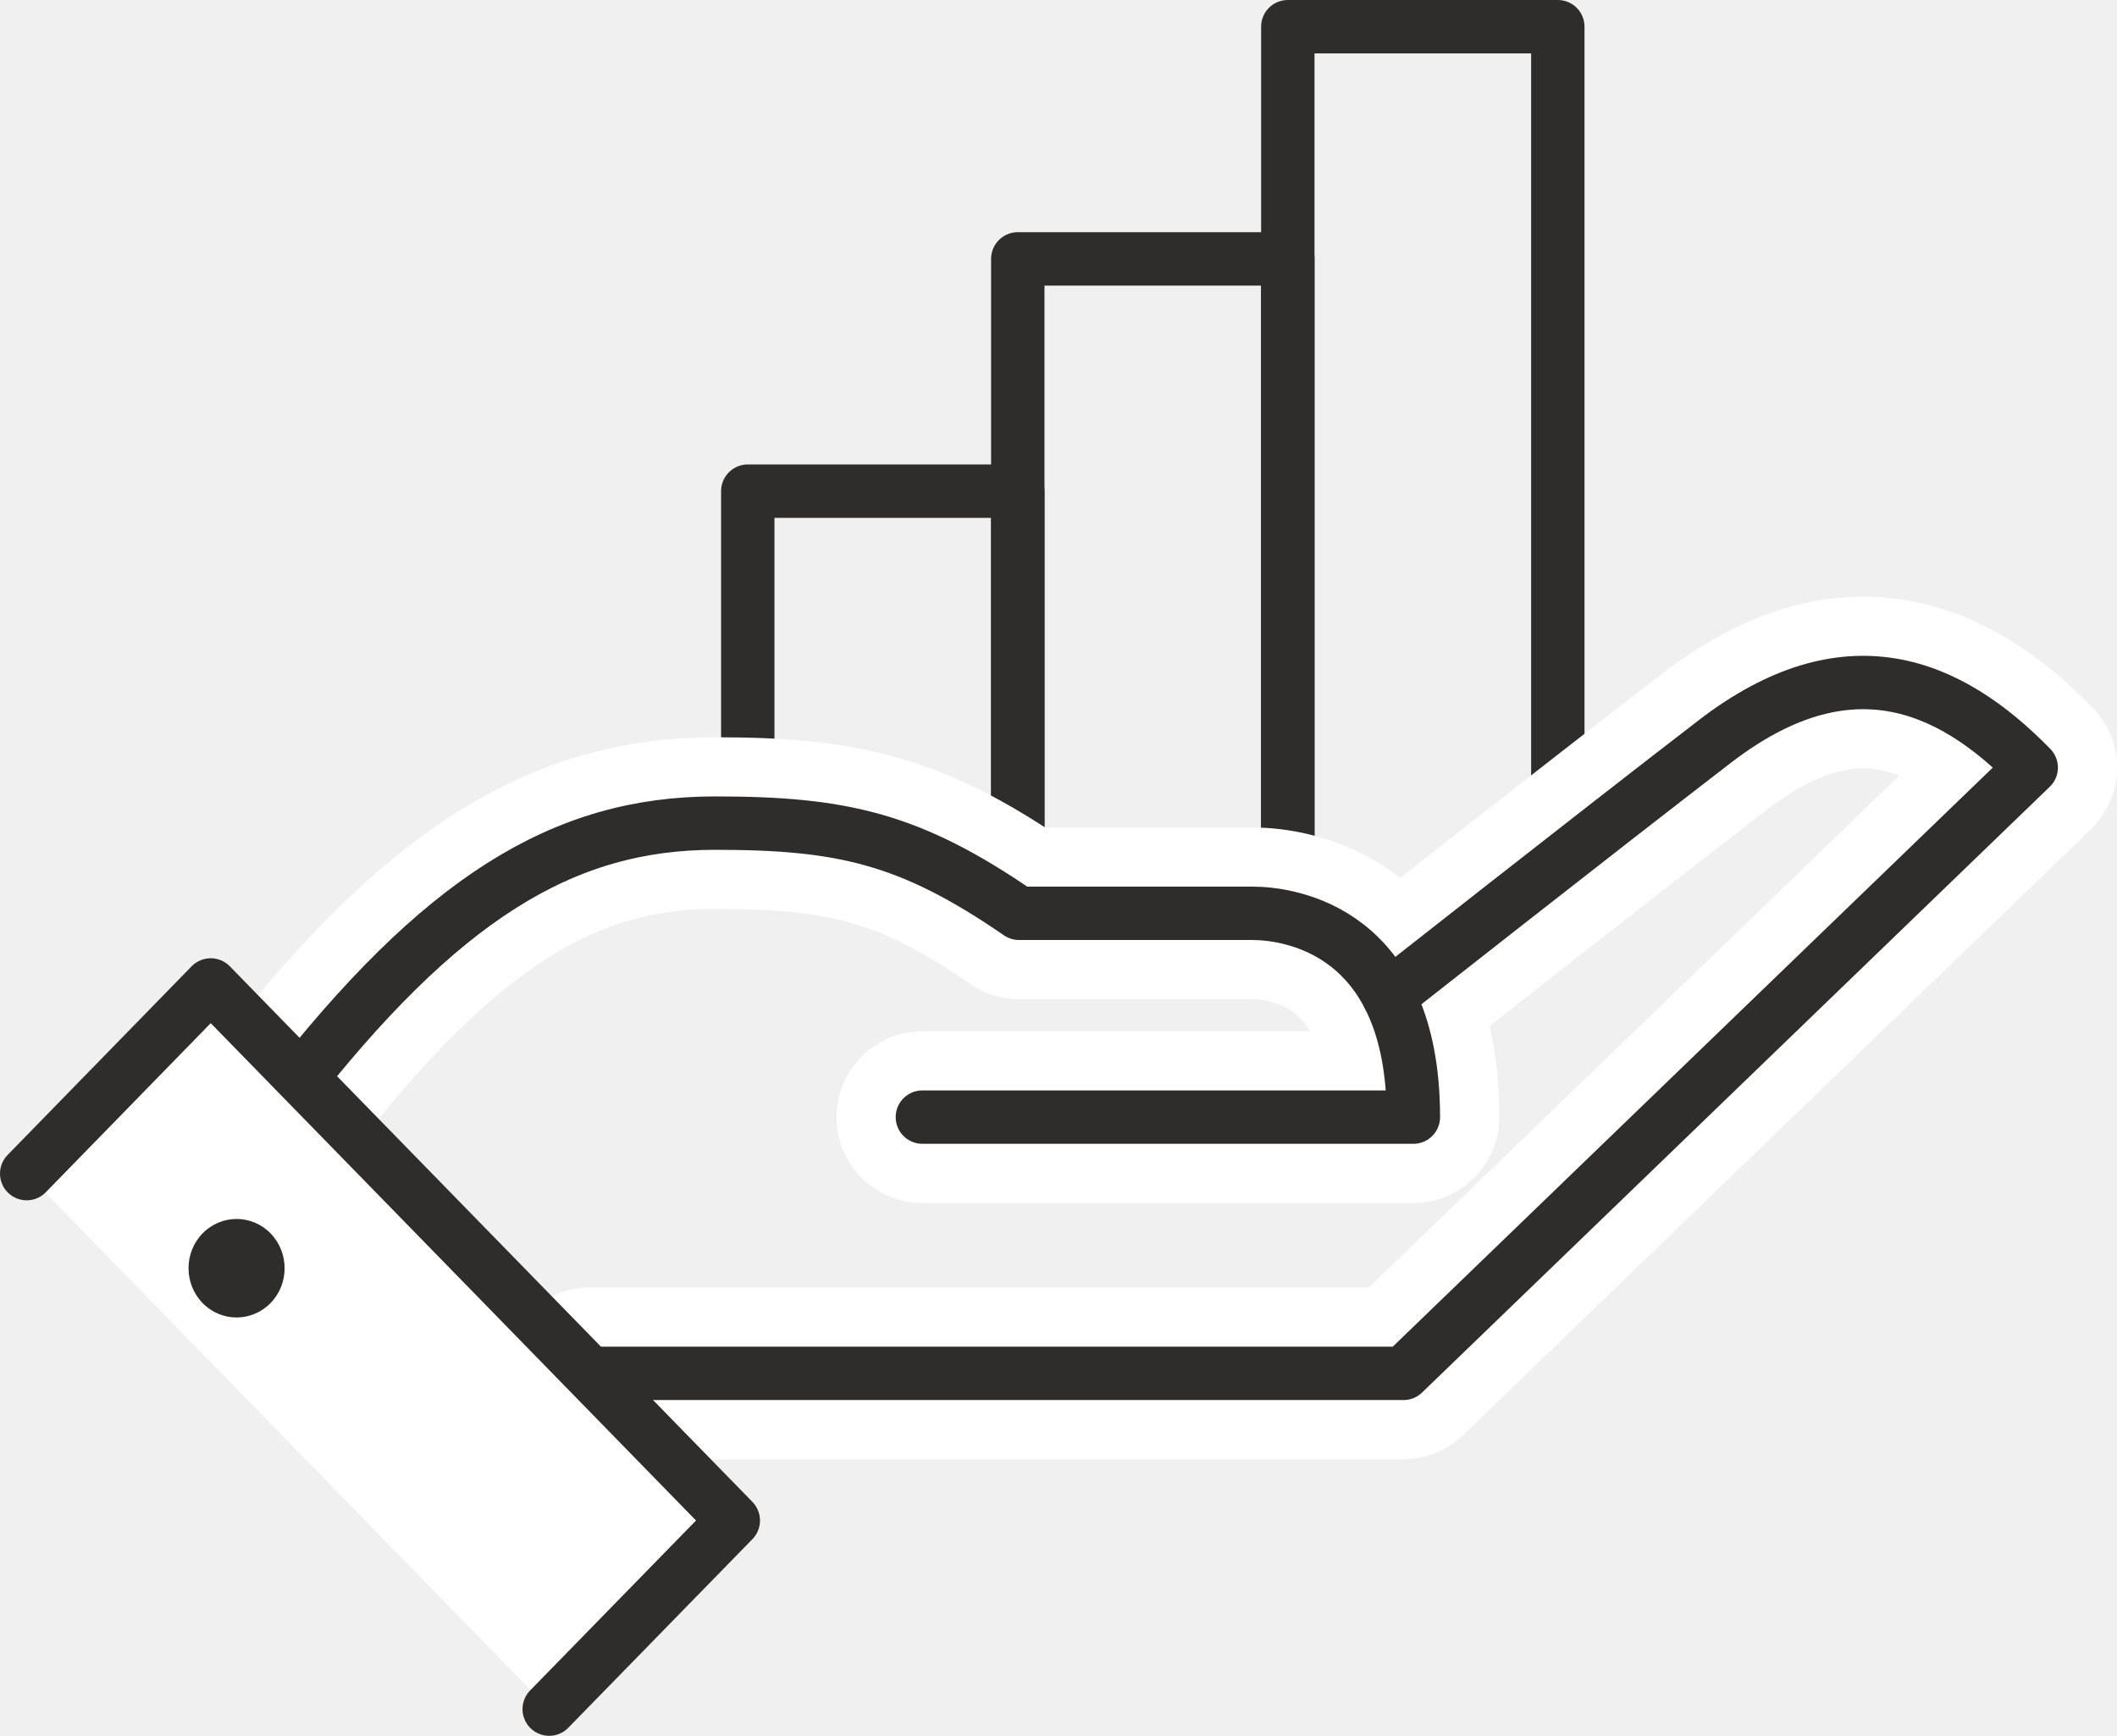
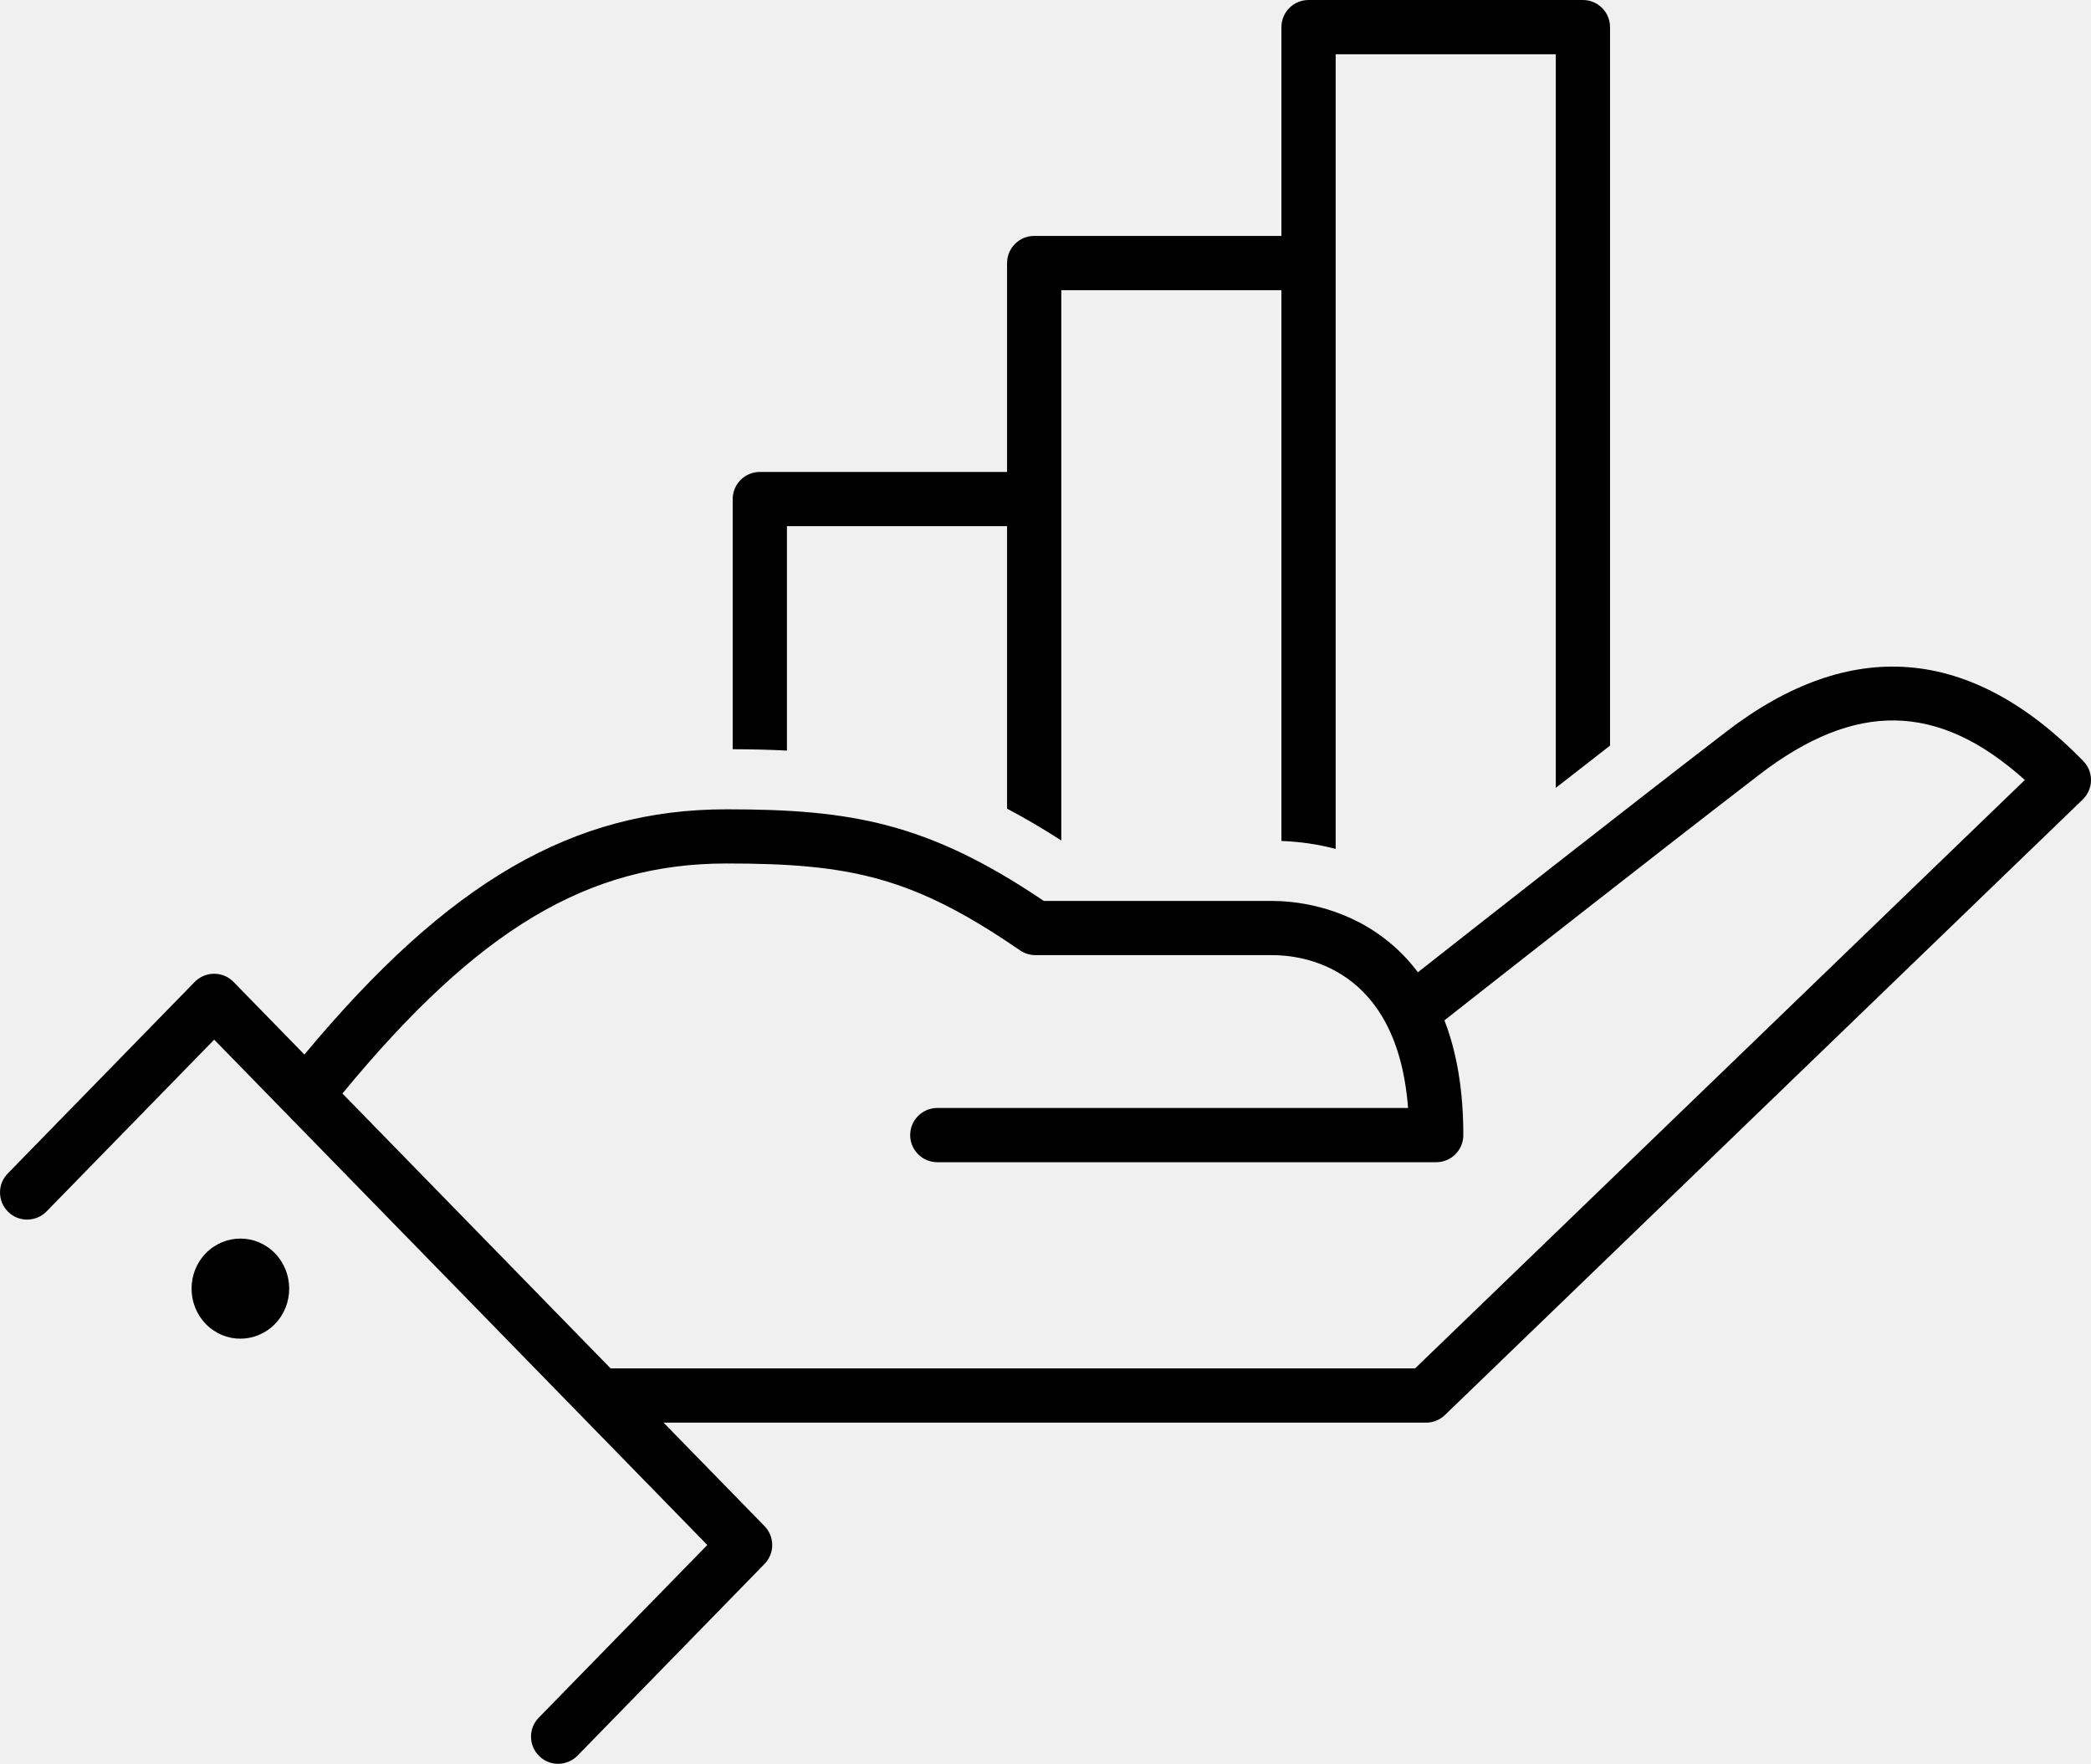
- <svg xmlns="http://www.w3.org/2000/svg" id="Layer_2" viewBox="0 0 311.73 255.59">
-   <defs>
-     <style>.cls-1{fill:#2e2d2c;}.cls-2{fill:#fff;}.cls-2,.cls-3,.cls-4{stroke-linecap:round;stroke-linejoin:round;}.cls-2,.cls-4{stroke:#2e2d2c;stroke-width:7.86px;}.cls-3{stroke:#fff;stroke-width:25.28px;}.cls-3,.cls-4{fill:none;}</style>
-   </defs>
-   <g id="icons">
-     <g>
-       <g>
-         <polyline class="cls-4" points="110.11 128.81 110.11 72.32 149.87 72.32 149.87 128.81" />
-         <polyline class="cls-4" points="149.87 128.81 149.87 38.12 189.63 38.12 189.63 128.81" />
-         <polyline class="cls-4" points="189.63 128.81 189.63 3.93 229.39 3.93 229.39 128.81" />
-       </g>
-       <g>
-         <g>
-           <path class="cls-3" d="M204.47,146.68s29.6-23.31,48.04-37.5c19.39-14.92,34.45-8.6,46.59,3.84l-92.43,89.2H86.84" />
-           <path class="cls-3" d="M42.15,161.53c22.71-29.2,40.72-40.33,63.14-40.33,18.76,0,28.76,2.27,44.76,13.28h34.34c5.52,0,23.73,2.51,23.73,30.01h-72.3" />
-           <path class="cls-4" d="M204.47,146.68s29.6-23.31,48.04-37.5c19.39-14.92,34.45-8.6,46.59,3.84l-92.43,89.2H86.84" />
-           <path class="cls-4" d="M42.15,161.53c22.71-29.2,40.72-40.33,63.14-40.33,18.76,0,28.76,2.27,44.76,13.28h34.34c5.52,0,23.73,2.51,23.73,30.01h-72.3" />
-           <polyline class="cls-2" points="3.93 172.81 31.03 145.03 107.98 223.89 80.87 251.66" />
-         </g>
-         <path class="cls-1" d="M29.83,181.61c-2.76,2.83-2.76,7.42,0,10.26,2.76,2.83,7.24,2.83,10.01,0,2.76-2.83,2.76-7.42,0-10.26-2.76-2.83-7.24-2.83-10.01,0Z" />
-       </g>
-     </g>
+ <svg xmlns="http://www.w3.org/2000/svg" id="icons" viewBox="0 0 303.02 255.59">
+   <path d="M29.83,181.61c-2.76,2.83-2.76,7.42,0,10.26,2.76,2.83,7.24,2.83,10.01,0,2.76-2.83,2.76-7.42,0-10.26-2.76-2.83-7.24-2.83-10.01,0Z" />
+   <g>
+     <path d="M114.04,108.77v-32.52h31.9v40.94c2.53,1.33,5.13,2.85,7.86,4.61V42.05h31.9V121.87c2.65,.09,5.28,.47,7.86,1.15V7.86h31.9V114.17c2.62-2.05,5.26-4.1,7.86-6.12V3.93c0-2.17-1.76-3.93-3.93-3.93h-39.76c-2.17,0-3.93,1.76-3.93,3.93v30.26h-35.83c-2.17,0-3.93,1.76-3.93,3.93v30.27h-35.83c-2.17,0-3.93,1.76-3.93,3.93v36.25c2.74,.01,5.35,.07,7.86,.2Z" />
+     <path d="M301.9,110.28c-16.29-16.7-33.72-18.12-51.79-4.21-14.56,11.2-36.29,28.26-44.63,34.82-1.37-1.81-2.94-3.42-4.74-4.81-6.42-4.98-13.57-5.52-16.34-5.52h-33.13c-16.8-11.34-27.89-13.28-45.98-13.28-22.16,0-40.26,10.41-61.18,35.54l5.51,5.65c19.66-23.88,35.64-33.34,55.66-33.34,17.89,0,27,1.9,42.54,12.59,.66,.45,1.43,.69,2.23,.69h34.34c4.38,0,18.1,1.67,19.66,22.15h-68.22c-2.17,0-3.93,1.76-3.93,3.93s1.76,3.93,3.93,3.93h72.3c2.17,0,3.93-1.76,3.93-3.93,0-6.39-.92-11.94-2.74-16.63,7.44-5.85,30.42-23.9,45.58-35.56,13.96-10.74,25.97-10.56,38.53,.73l-88.36,85.27H88.49l-54.65-56.01c-.74-.76-1.75-1.18-2.81-1.18s-2.07,.43-2.81,1.18L1.12,170.06c-1.52,1.55-1.48,4.04,.07,5.56,1.55,1.52,4.04,1.48,5.56-.07l24.29-24.89,71.46,73.23-24.43,25.03c-1.52,1.55-1.48,4.04,.07,5.56,.76,.75,1.75,1.12,2.74,1.12s2.04-.4,2.81-1.18l27.1-27.78c1.49-1.53,1.49-3.96,0-5.49l-14.63-14.99h110.5c1.02,0,2-.39,2.73-1.1l92.43-89.2c.75-.73,1.18-1.72,1.2-2.77,.02-1.05-.39-2.05-1.12-2.8Z" />
  </g>
</svg>
